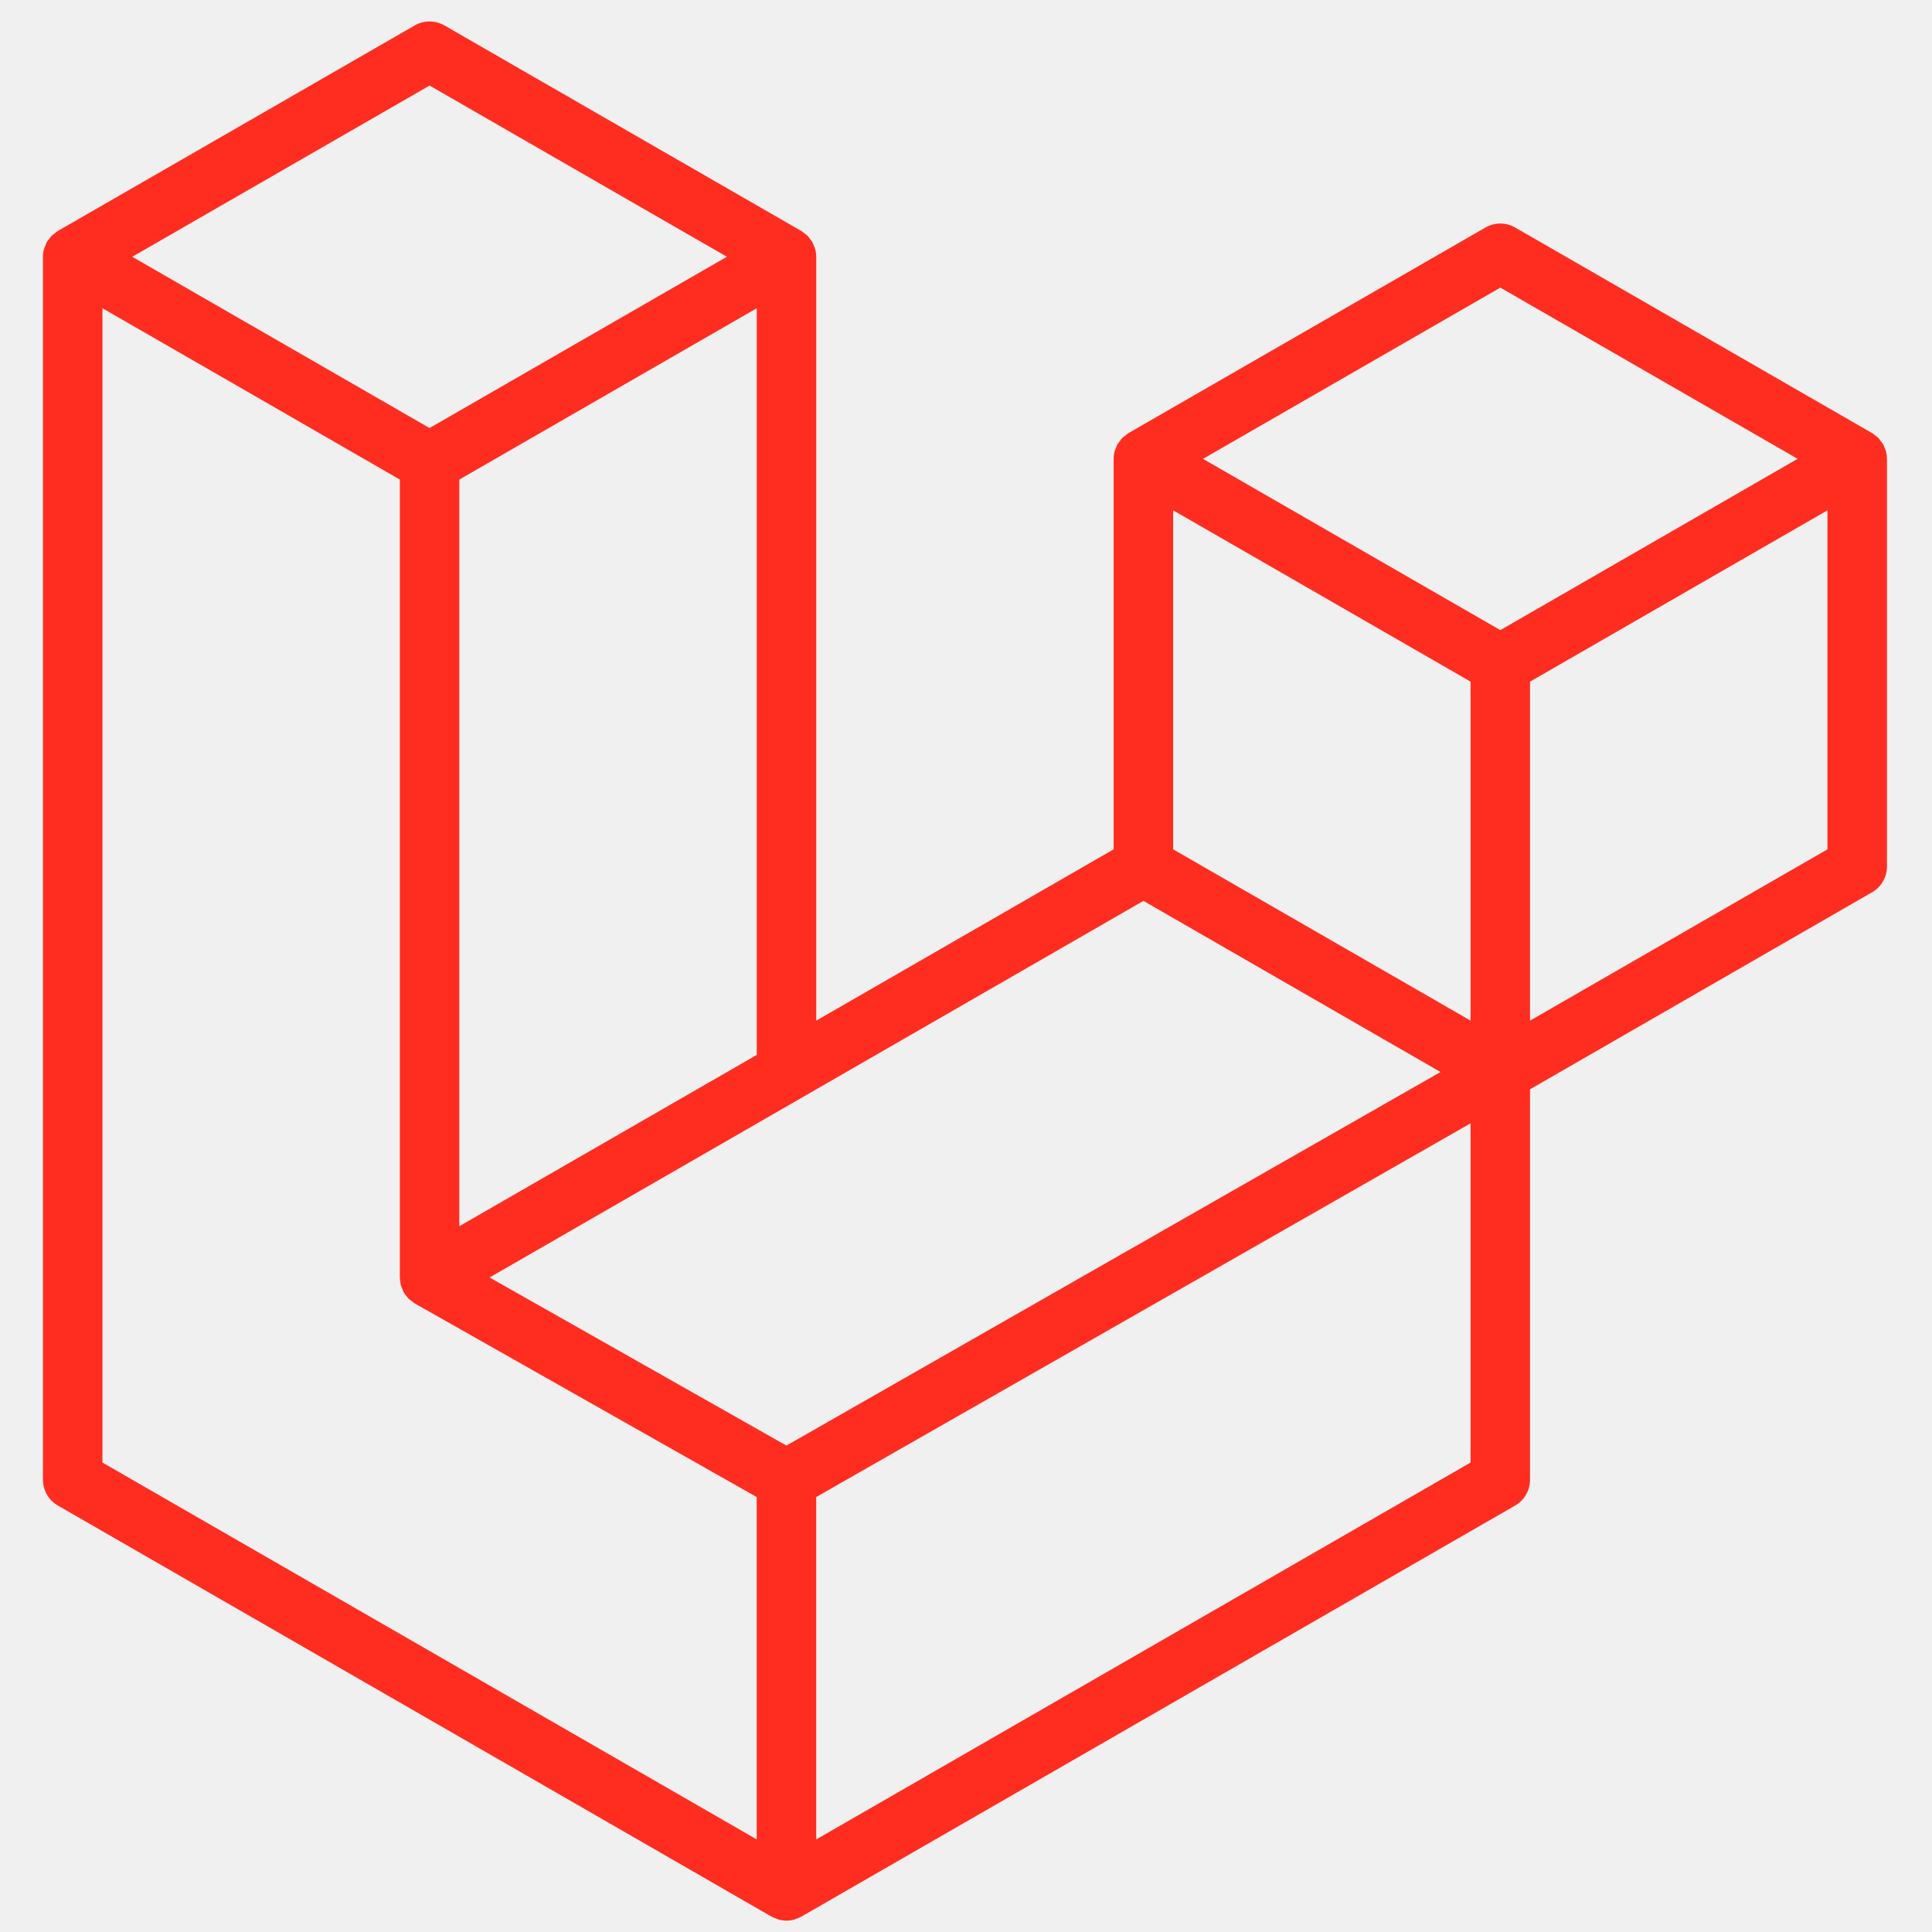
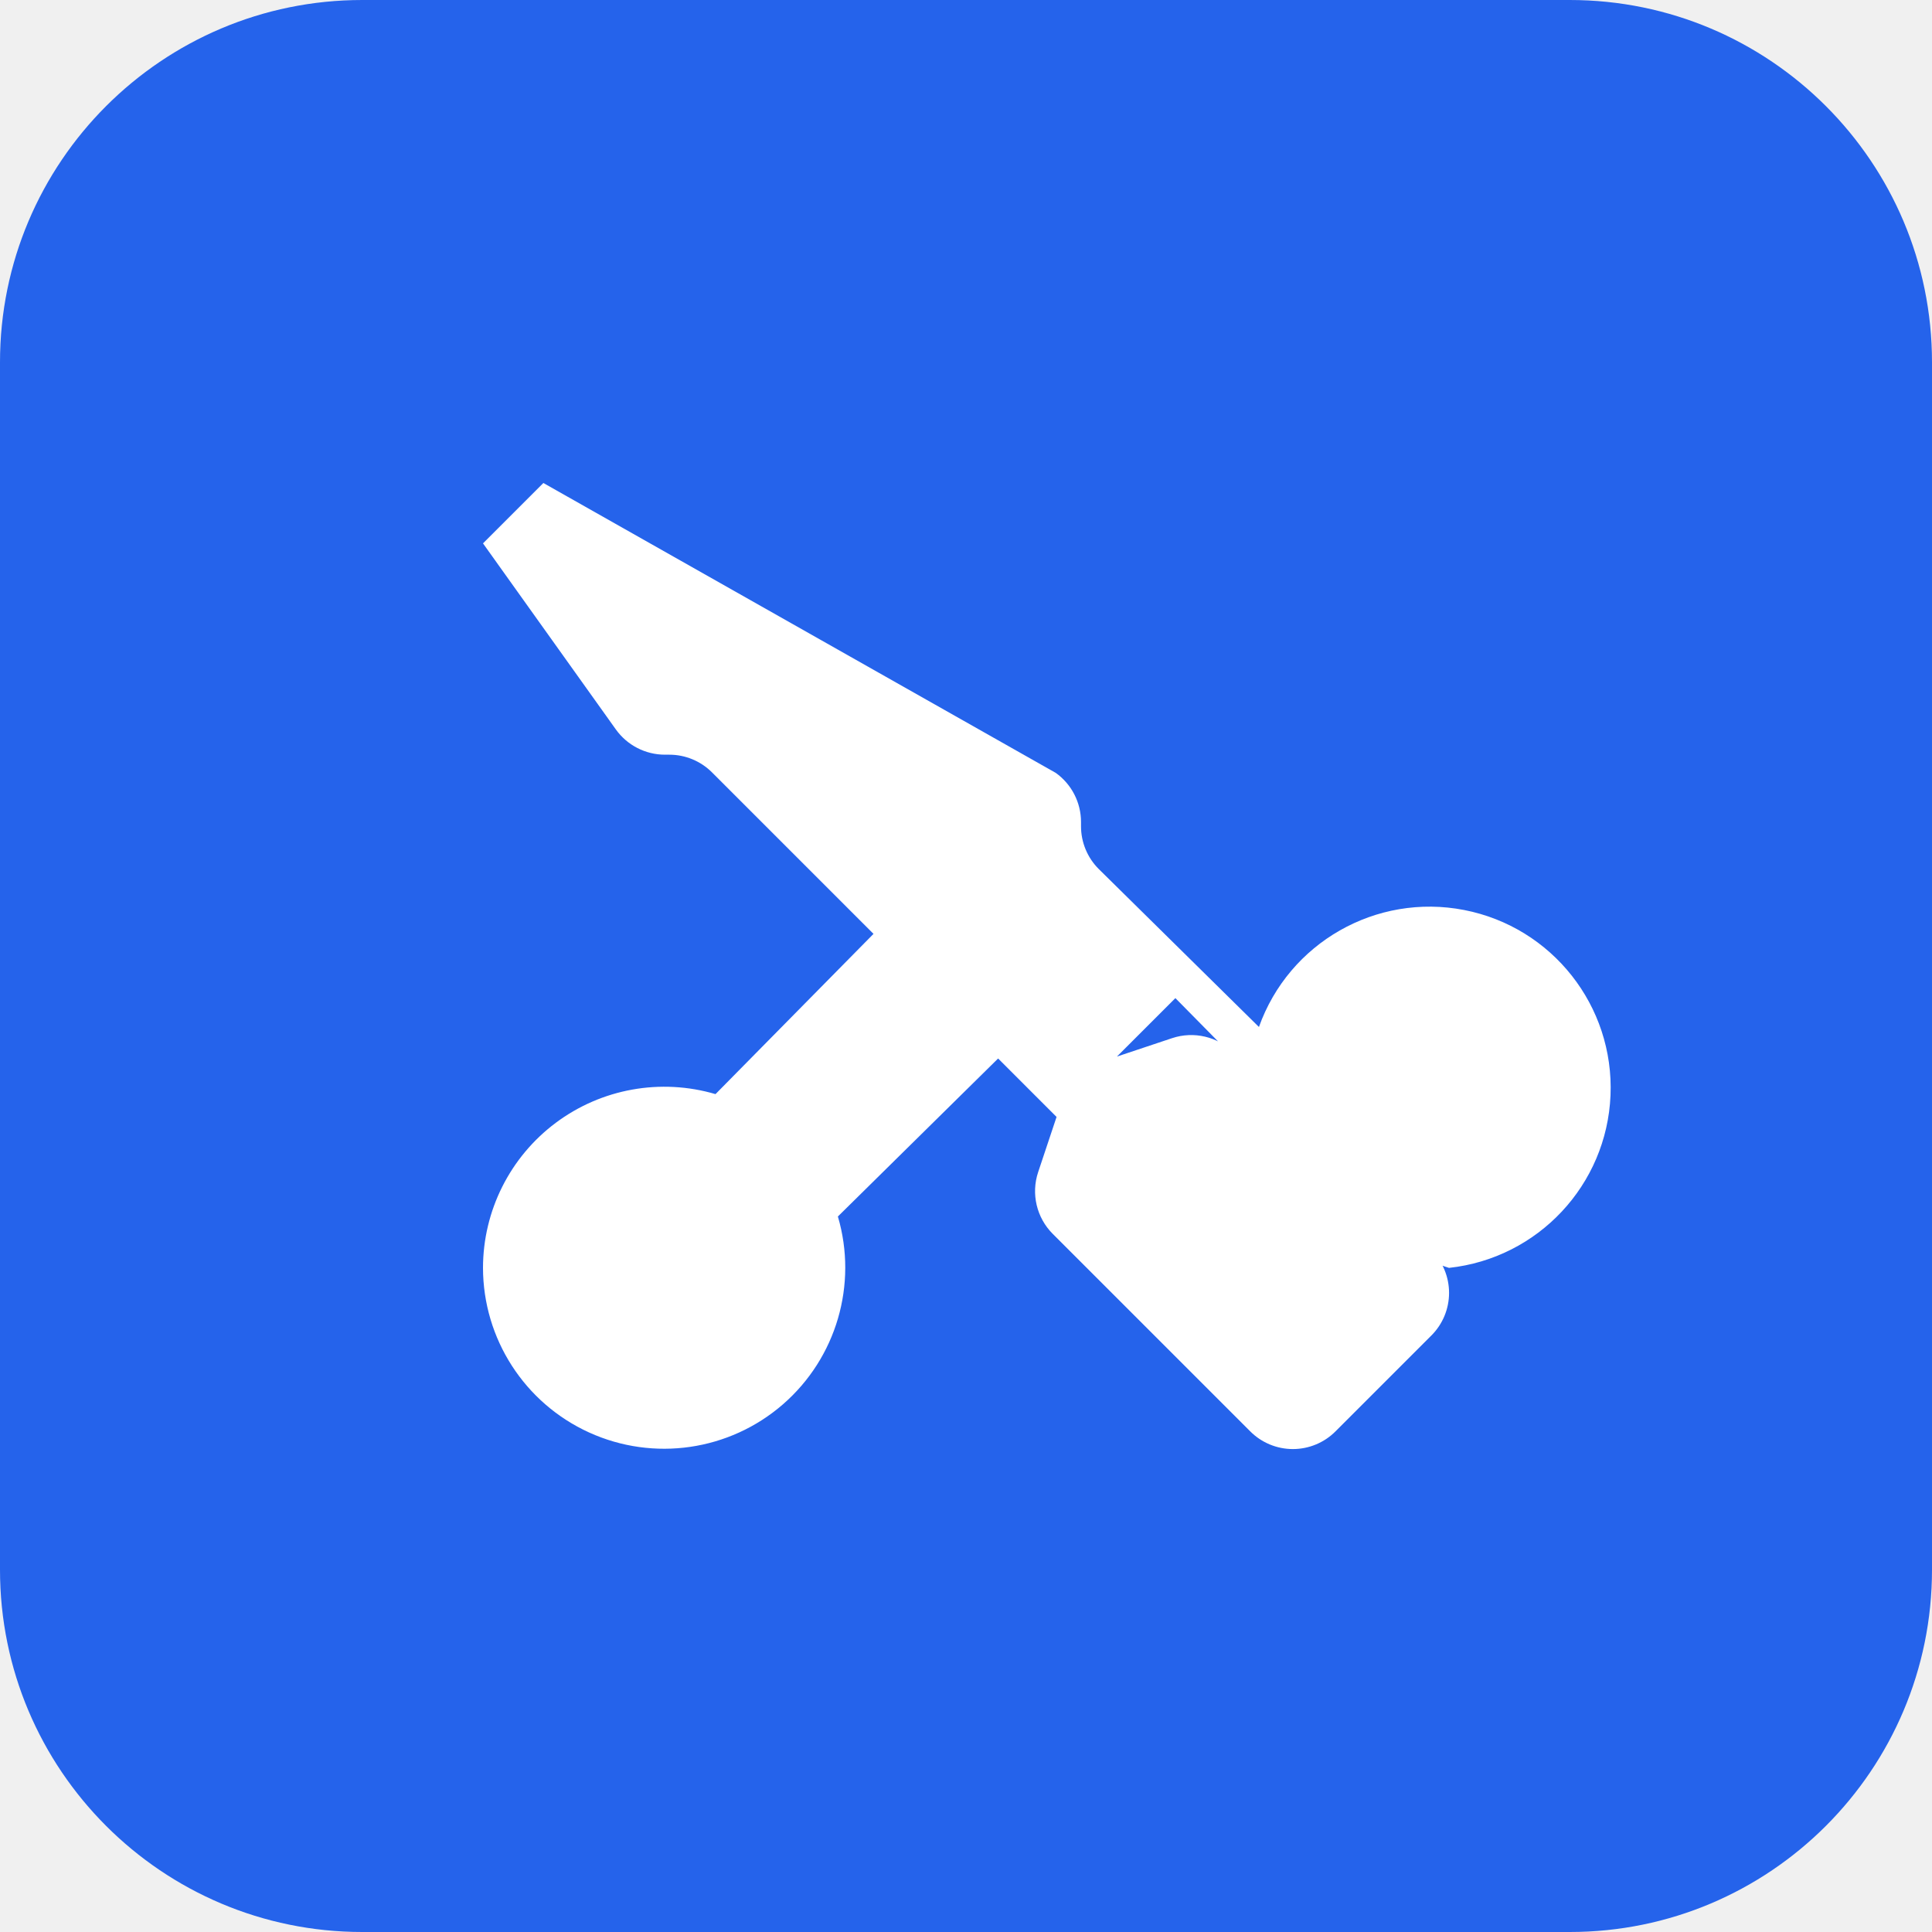
- <svg xmlns="http://www.w3.org/2000/svg" width="166" height="166" viewBox="0 0 166 166" fill="none">
-   <path fill-rule="evenodd" clip-rule="evenodd" d="M162.041 38.759C162.099 38.977 162.129 39.201 162.13 39.426V74.452C162.13 74.902 162.011 75.344 161.786 75.733C161.561 76.122 161.237 76.444 160.847 76.668L131.462 93.594V127.141C131.462 128.054 130.977 128.897 130.186 129.357L68.847 164.683C68.707 164.763 68.554 164.814 68.401 164.868C68.343 164.887 68.289 164.922 68.228 164.938C67.8 165.051 67.349 165.051 66.92 164.938C66.85 164.919 66.786 164.881 66.719 164.855C66.579 164.804 66.432 164.76 66.298 164.683L4.972 129.357C4.583 129.133 4.259 128.81 4.034 128.421C3.808 128.032 3.69 127.591 3.689 127.141L3.689 22.063C3.689 21.834 3.721 21.61 3.779 21.393C3.798 21.32 3.843 21.253 3.868 21.179C3.916 21.045 3.961 20.908 4.031 20.783C4.079 20.7 4.149 20.633 4.206 20.557C4.28 20.454 4.347 20.349 4.433 20.26C4.506 20.186 4.602 20.132 4.685 20.068C4.778 19.992 4.861 19.909 4.966 19.848L35.633 2.185C36.022 1.961 36.462 1.844 36.91 1.844C37.358 1.844 37.798 1.961 38.186 2.185L68.851 19.848H68.857C68.959 19.912 69.045 19.992 69.138 20.065C69.221 20.129 69.313 20.186 69.387 20.257C69.476 20.349 69.54 20.454 69.616 20.557C69.671 20.633 69.744 20.7 69.789 20.783C69.862 20.911 69.904 21.045 69.955 21.179C69.98 21.253 70.025 21.32 70.044 21.396C70.103 21.614 70.133 21.838 70.133 22.063V87.694L95.686 72.974V39.423C95.686 39.2 95.718 38.973 95.775 38.759C95.798 38.683 95.839 38.615 95.865 38.542C95.916 38.408 95.96 38.271 96.031 38.146C96.079 38.063 96.149 37.996 96.203 37.92C96.279 37.818 96.343 37.712 96.433 37.623C96.506 37.549 96.599 37.495 96.681 37.431C96.777 37.355 96.86 37.272 96.962 37.211L127.633 19.548C128.021 19.324 128.461 19.206 128.91 19.206C129.358 19.206 129.798 19.324 130.186 19.548L160.85 37.211C160.959 37.275 161.042 37.355 161.137 37.428C161.217 37.492 161.31 37.549 161.383 37.62C161.473 37.712 161.536 37.818 161.613 37.92C161.67 37.996 161.741 38.063 161.785 38.146C161.859 38.271 161.9 38.408 161.951 38.542C161.98 38.615 162.021 38.683 162.041 38.759ZM157.018 72.974V43.848L146.287 50.028L131.462 58.568V87.694L157.021 72.974H157.018ZM126.354 125.663V96.518L111.771 104.85L70.13 128.626V158.046L126.354 125.663ZM8.801 26.485V125.663L65.018 158.043V128.629L35.649 112L35.64 111.994L35.627 111.988C35.528 111.93 35.445 111.847 35.353 111.777C35.273 111.713 35.18 111.662 35.11 111.592L35.104 111.582C35.021 111.502 34.963 111.403 34.893 111.314C34.829 111.228 34.753 111.154 34.702 111.065L34.699 111.055C34.641 110.96 34.606 110.845 34.565 110.736C34.523 110.64 34.469 110.551 34.443 110.449C34.411 110.328 34.405 110.197 34.392 110.072C34.379 109.976 34.354 109.881 34.354 109.785V109.778V41.205L19.532 32.662L8.801 26.485ZM36.913 7.35L11.364 22.063L36.907 36.777L62.453 22.06L36.907 7.35H36.913ZM50.2 99.174L65.022 90.637V26.485L54.291 32.665L39.466 41.205V105.357L50.2 99.174ZM128.91 24.713L103.363 39.426L128.91 54.14L154.453 39.423L128.91 24.713ZM126.354 58.568L111.529 50.028L100.798 43.848V72.974L115.619 81.511L126.354 87.694V58.568ZM67.571 124.205L105.042 102.803L123.772 92.109L98.245 77.405L68.854 94.334L42.066 109.762L67.571 124.205Z" fill="#FF2D20" />
+ <svg xmlns="http://www.w3.org/2000/svg" viewBox="0 0 32 32">
+   <rect width="32" height="32" rx="6" fill="#2563EB" />
+   <g transform="translate(8, 8)" fill="#FFFFFF">
+     <path d="M1 0L0 1l2.2 3.081a1 1 0 0 0 .815.419h.07a1 1 0 0 1 .708.293l2.675 2.675-2.617 2.654A3.003 3.003 0 0 0 0 13a3 3 0 1 0 5.878-.851l2.654-2.617.968.968-.305.914a1 1 0 0 0 .242 1.023l3.27 3.27a.997.997 0 0 0 1.414 0l1.586-1.586a.997.997 0 0 0 0-1.414l-3.27-3.27a1 1 0 0 0-1.023-.242L10.5 9.5l.968-.968 2.617 2.654A3.003 3.003 0 0 0 16 13a3 3 0 1 0-3.148-3.99l-2.654-2.617a1 1 0 0 1-.293-.707v-.071a1 1 0 0 0-.419-.814L1 0z" />
+   </g>
</svg>
